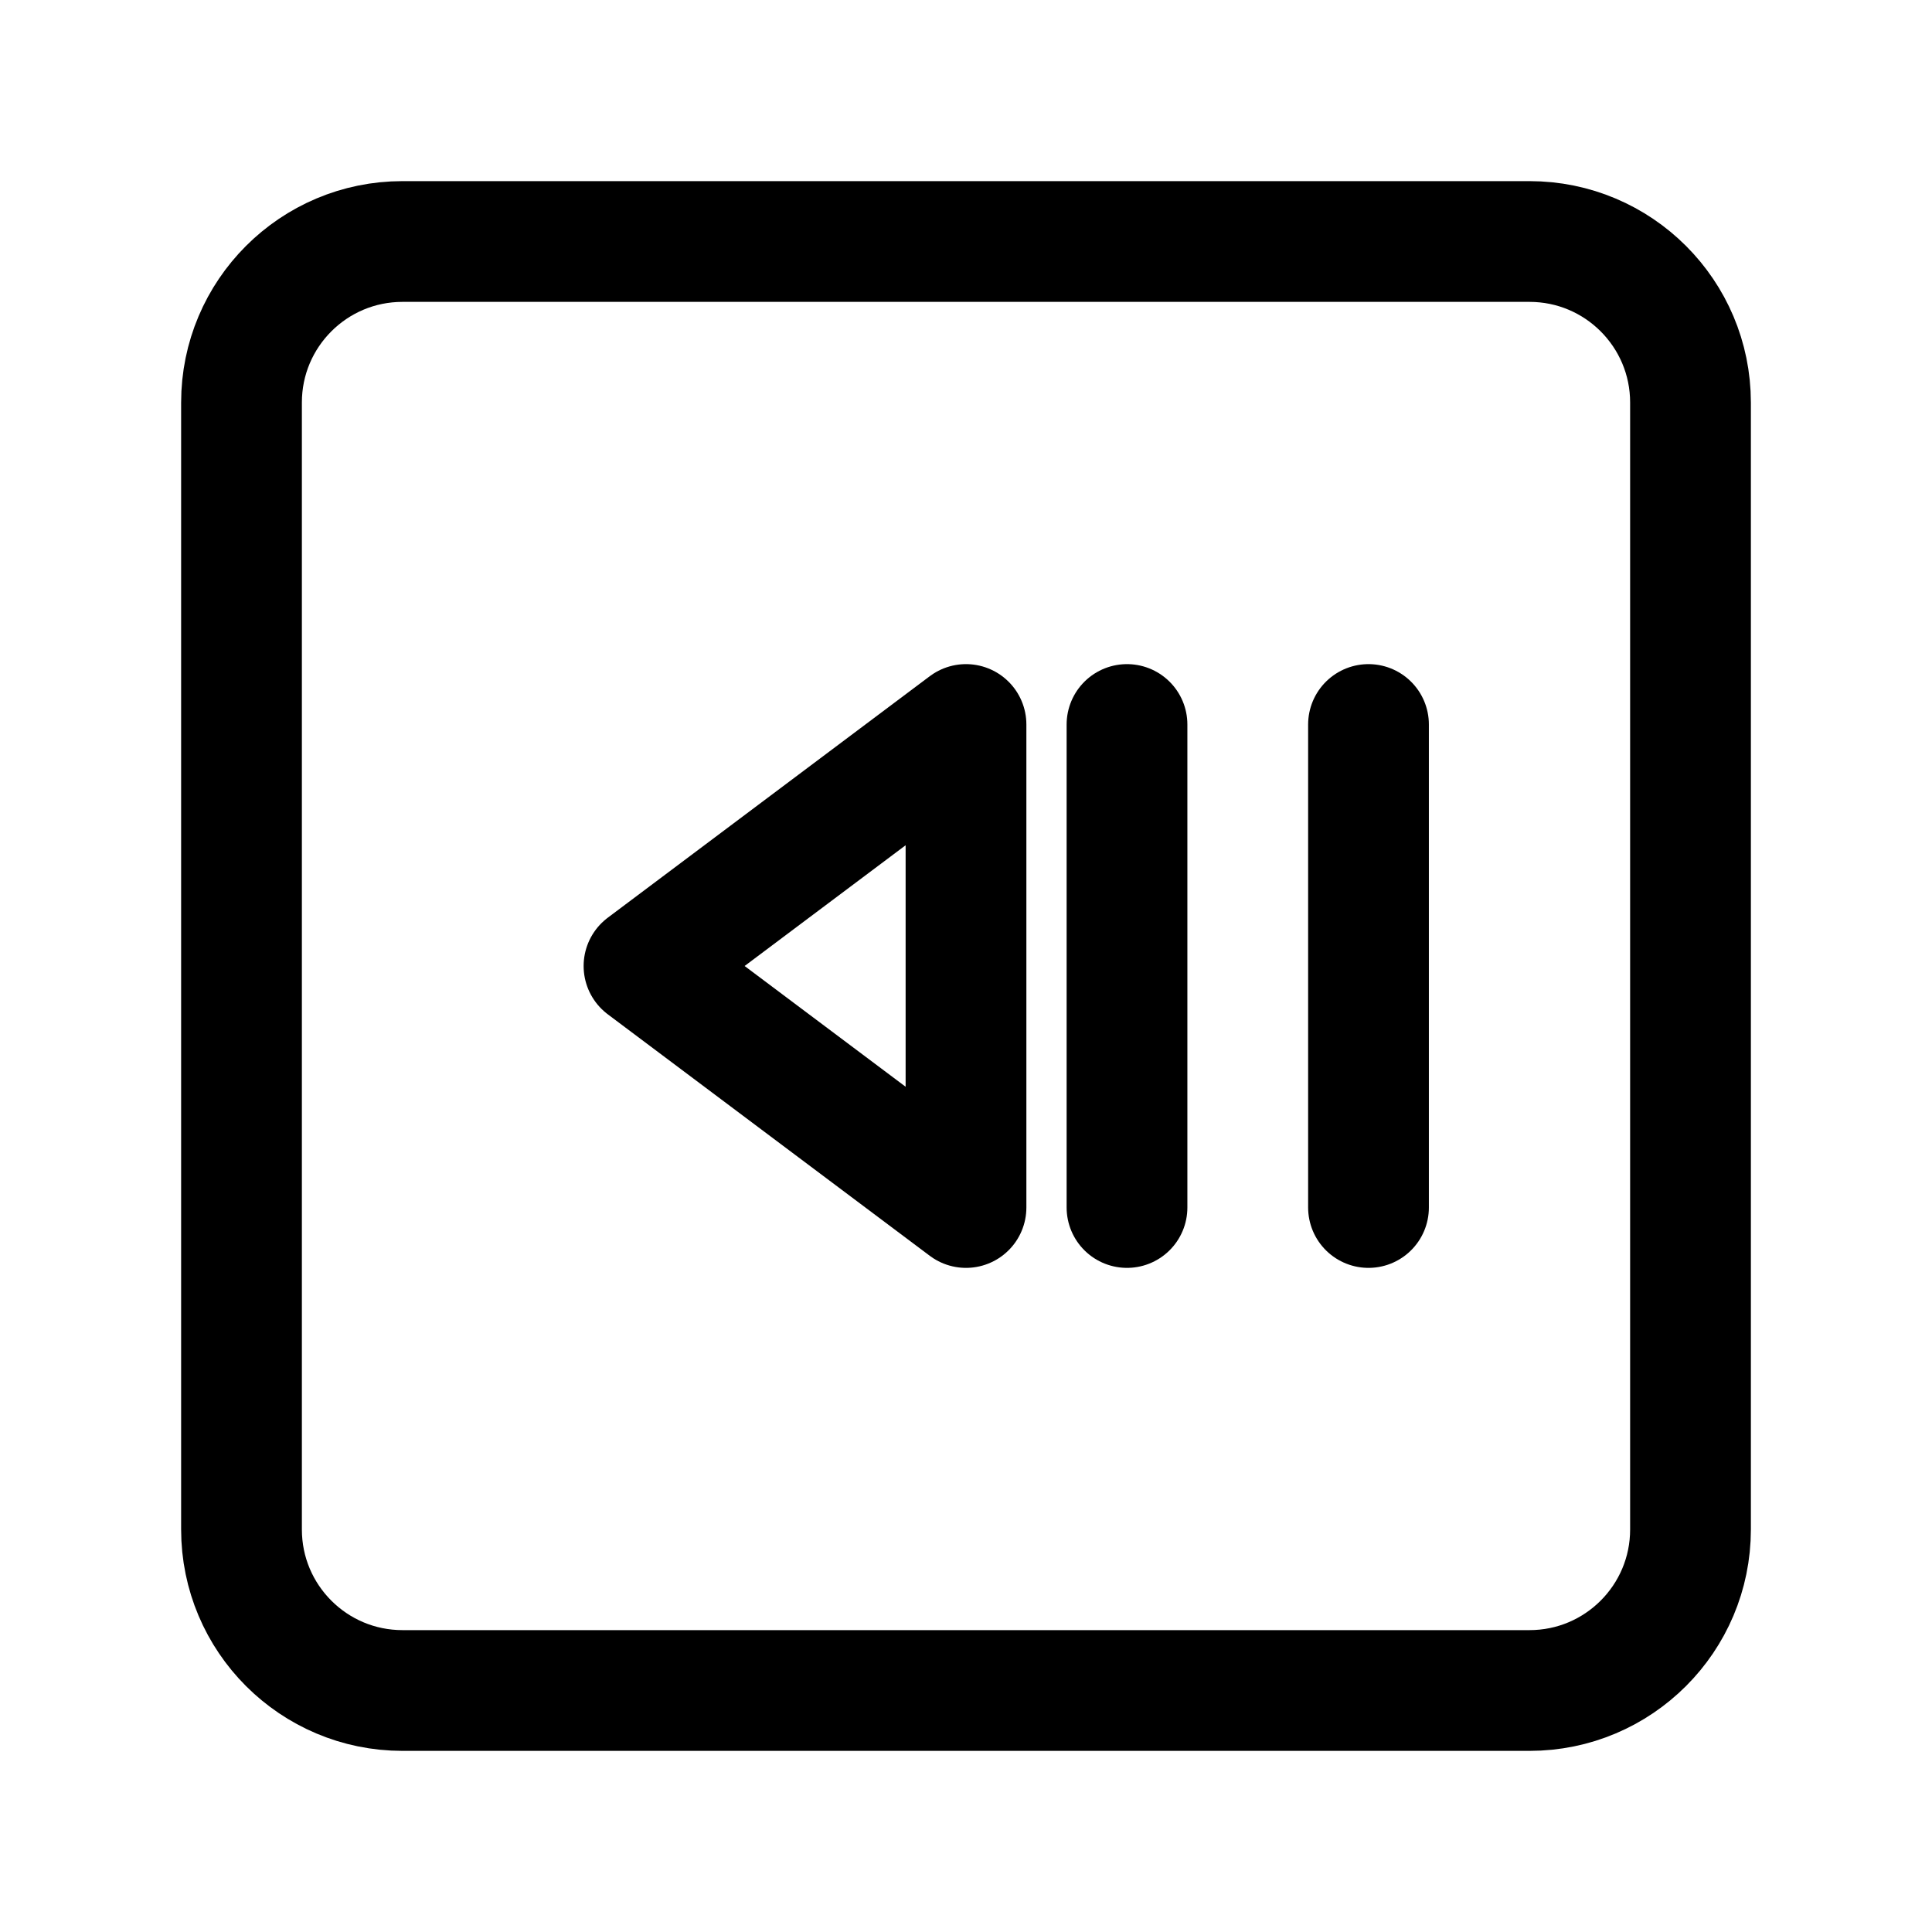
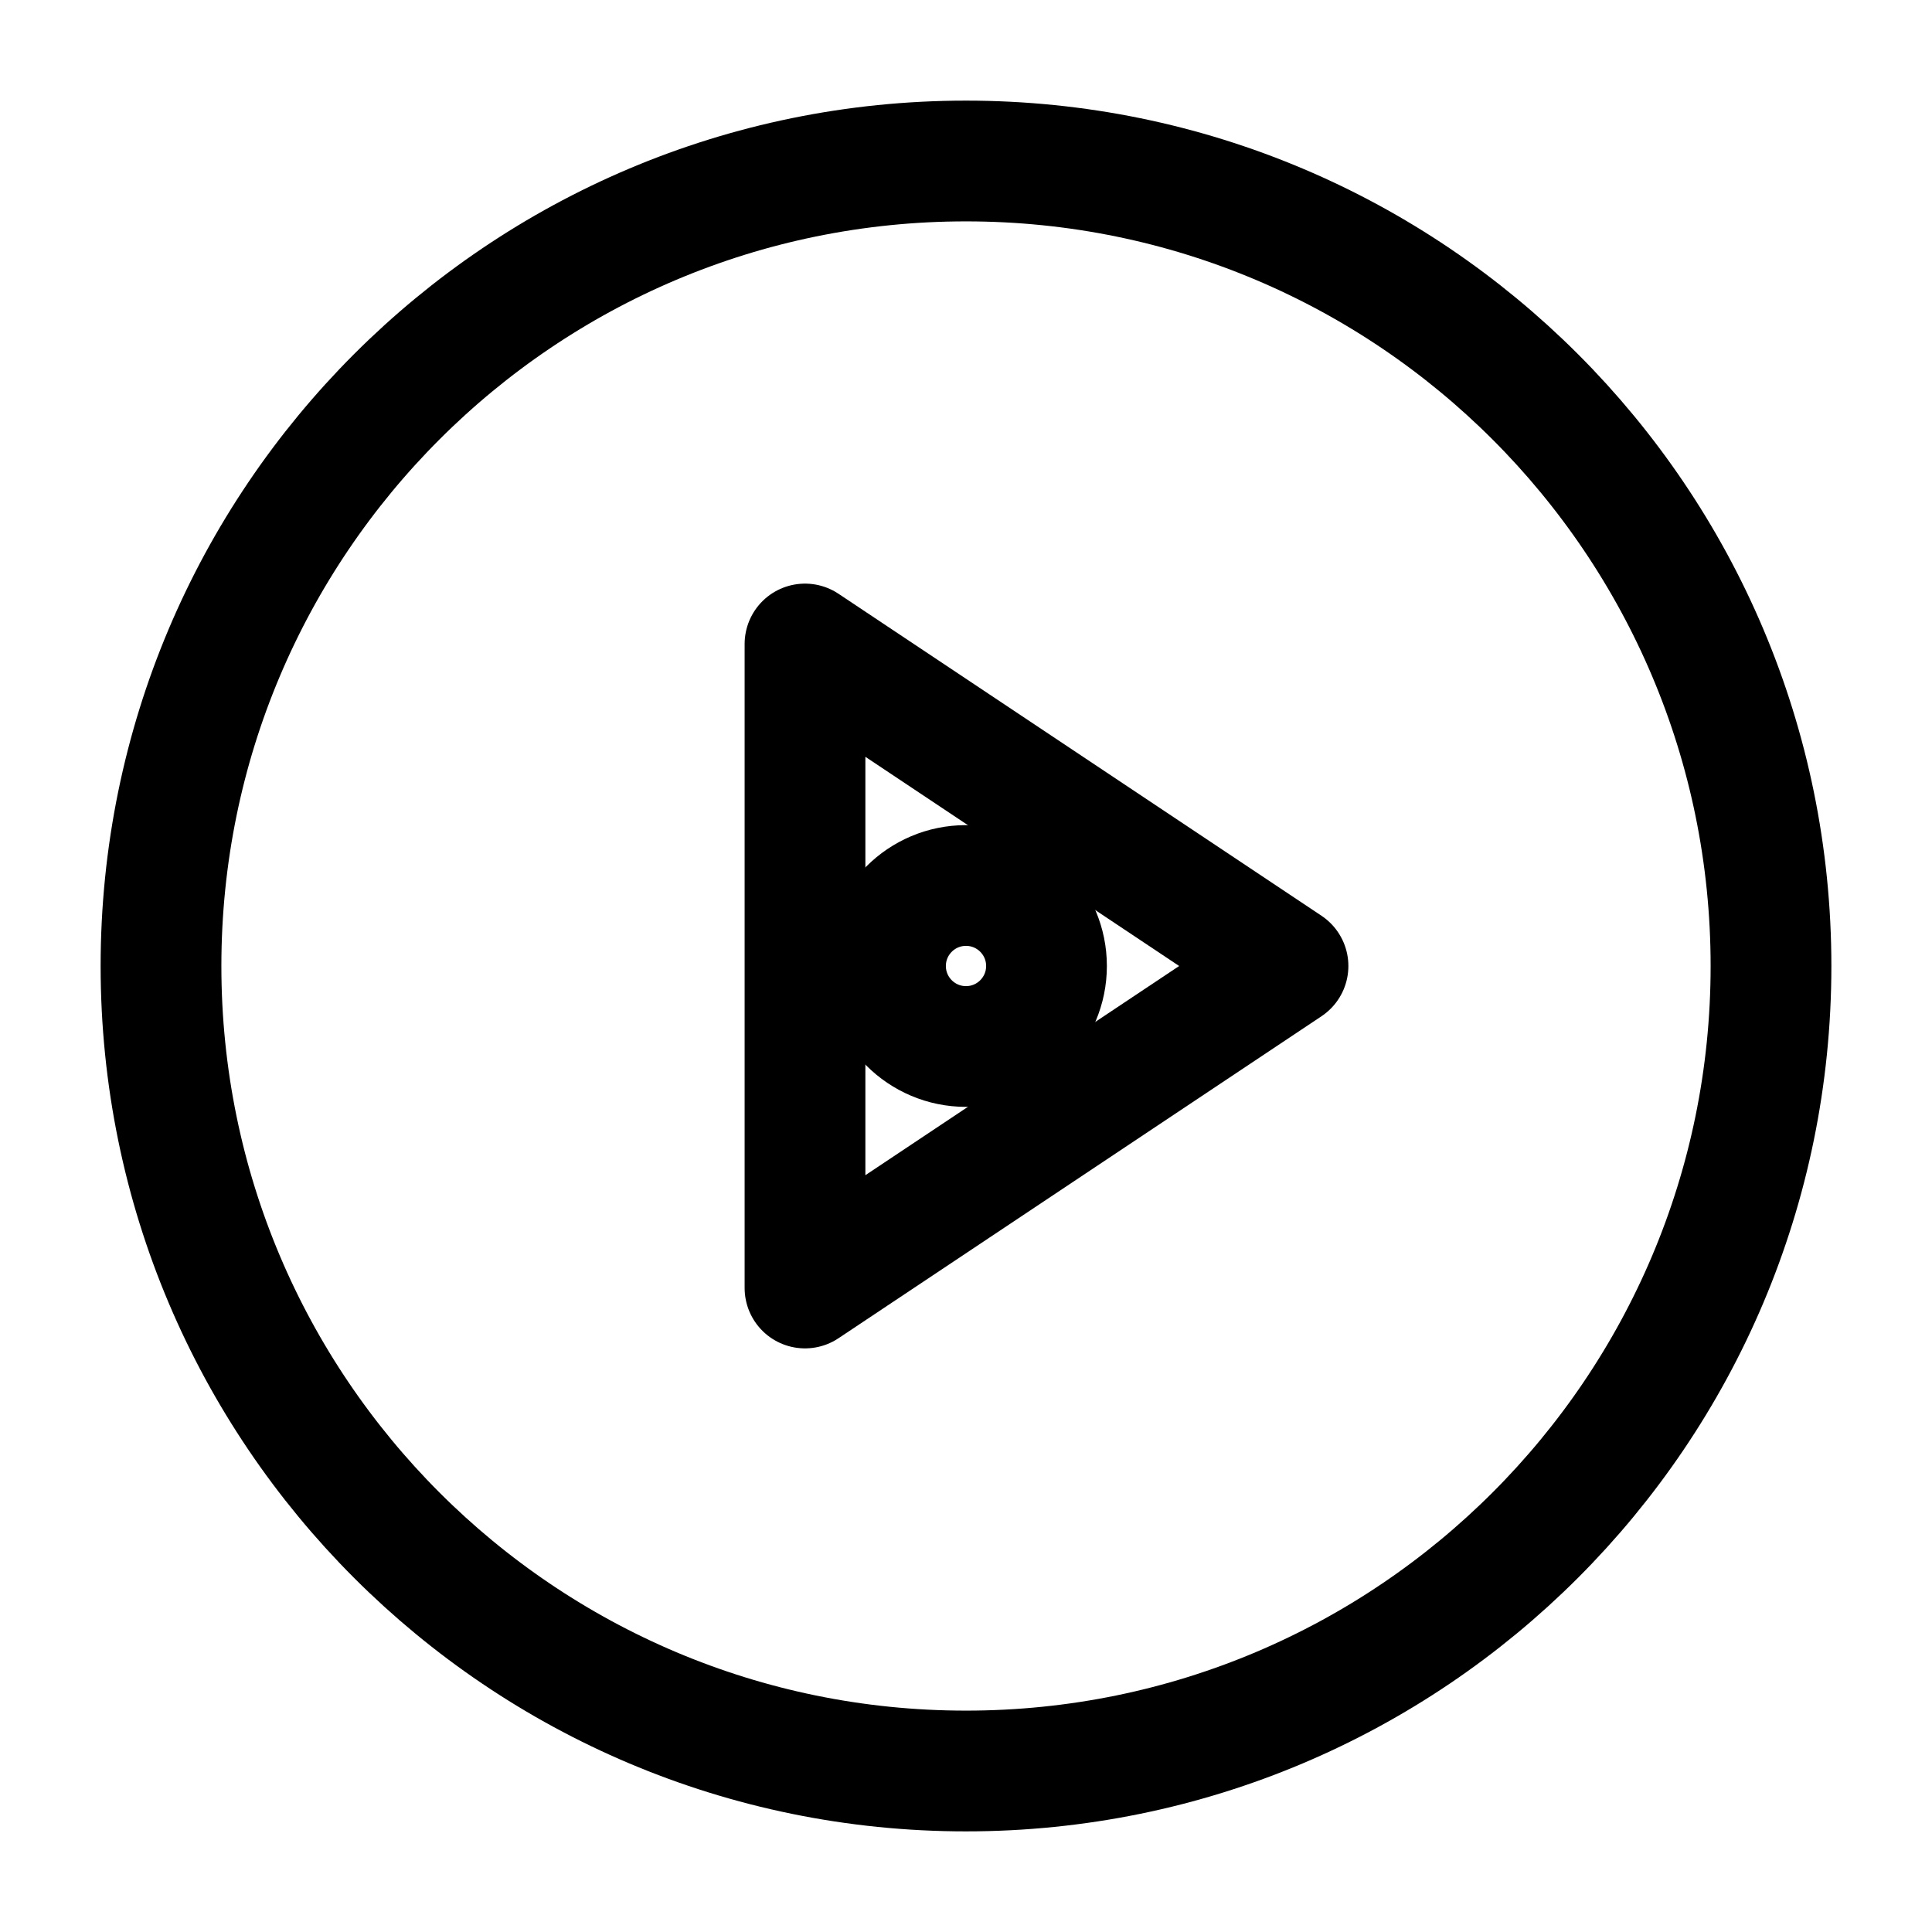
<svg xmlns="http://www.w3.org/2000/svg" viewBox="0 0 24 24" width="24" height="24" fill="none" stroke="currentColor" stroke-width="1.5" stroke-linecap="round" stroke-linejoin="round">
-   <rect x="3" y="3" width="18" height="18" rx="2" />
-   <path d="M8 12l4-3v6l-4-3z" />
-   <path d="M14 9v6" />
-   <path d="M17 9v6" />
+   <circle cx="12" cy="12" r="10" />
+   <path d="M10 8l6 4-6 4V8z" />
+   <circle cx="12" cy="12" r="1" />
</svg>
